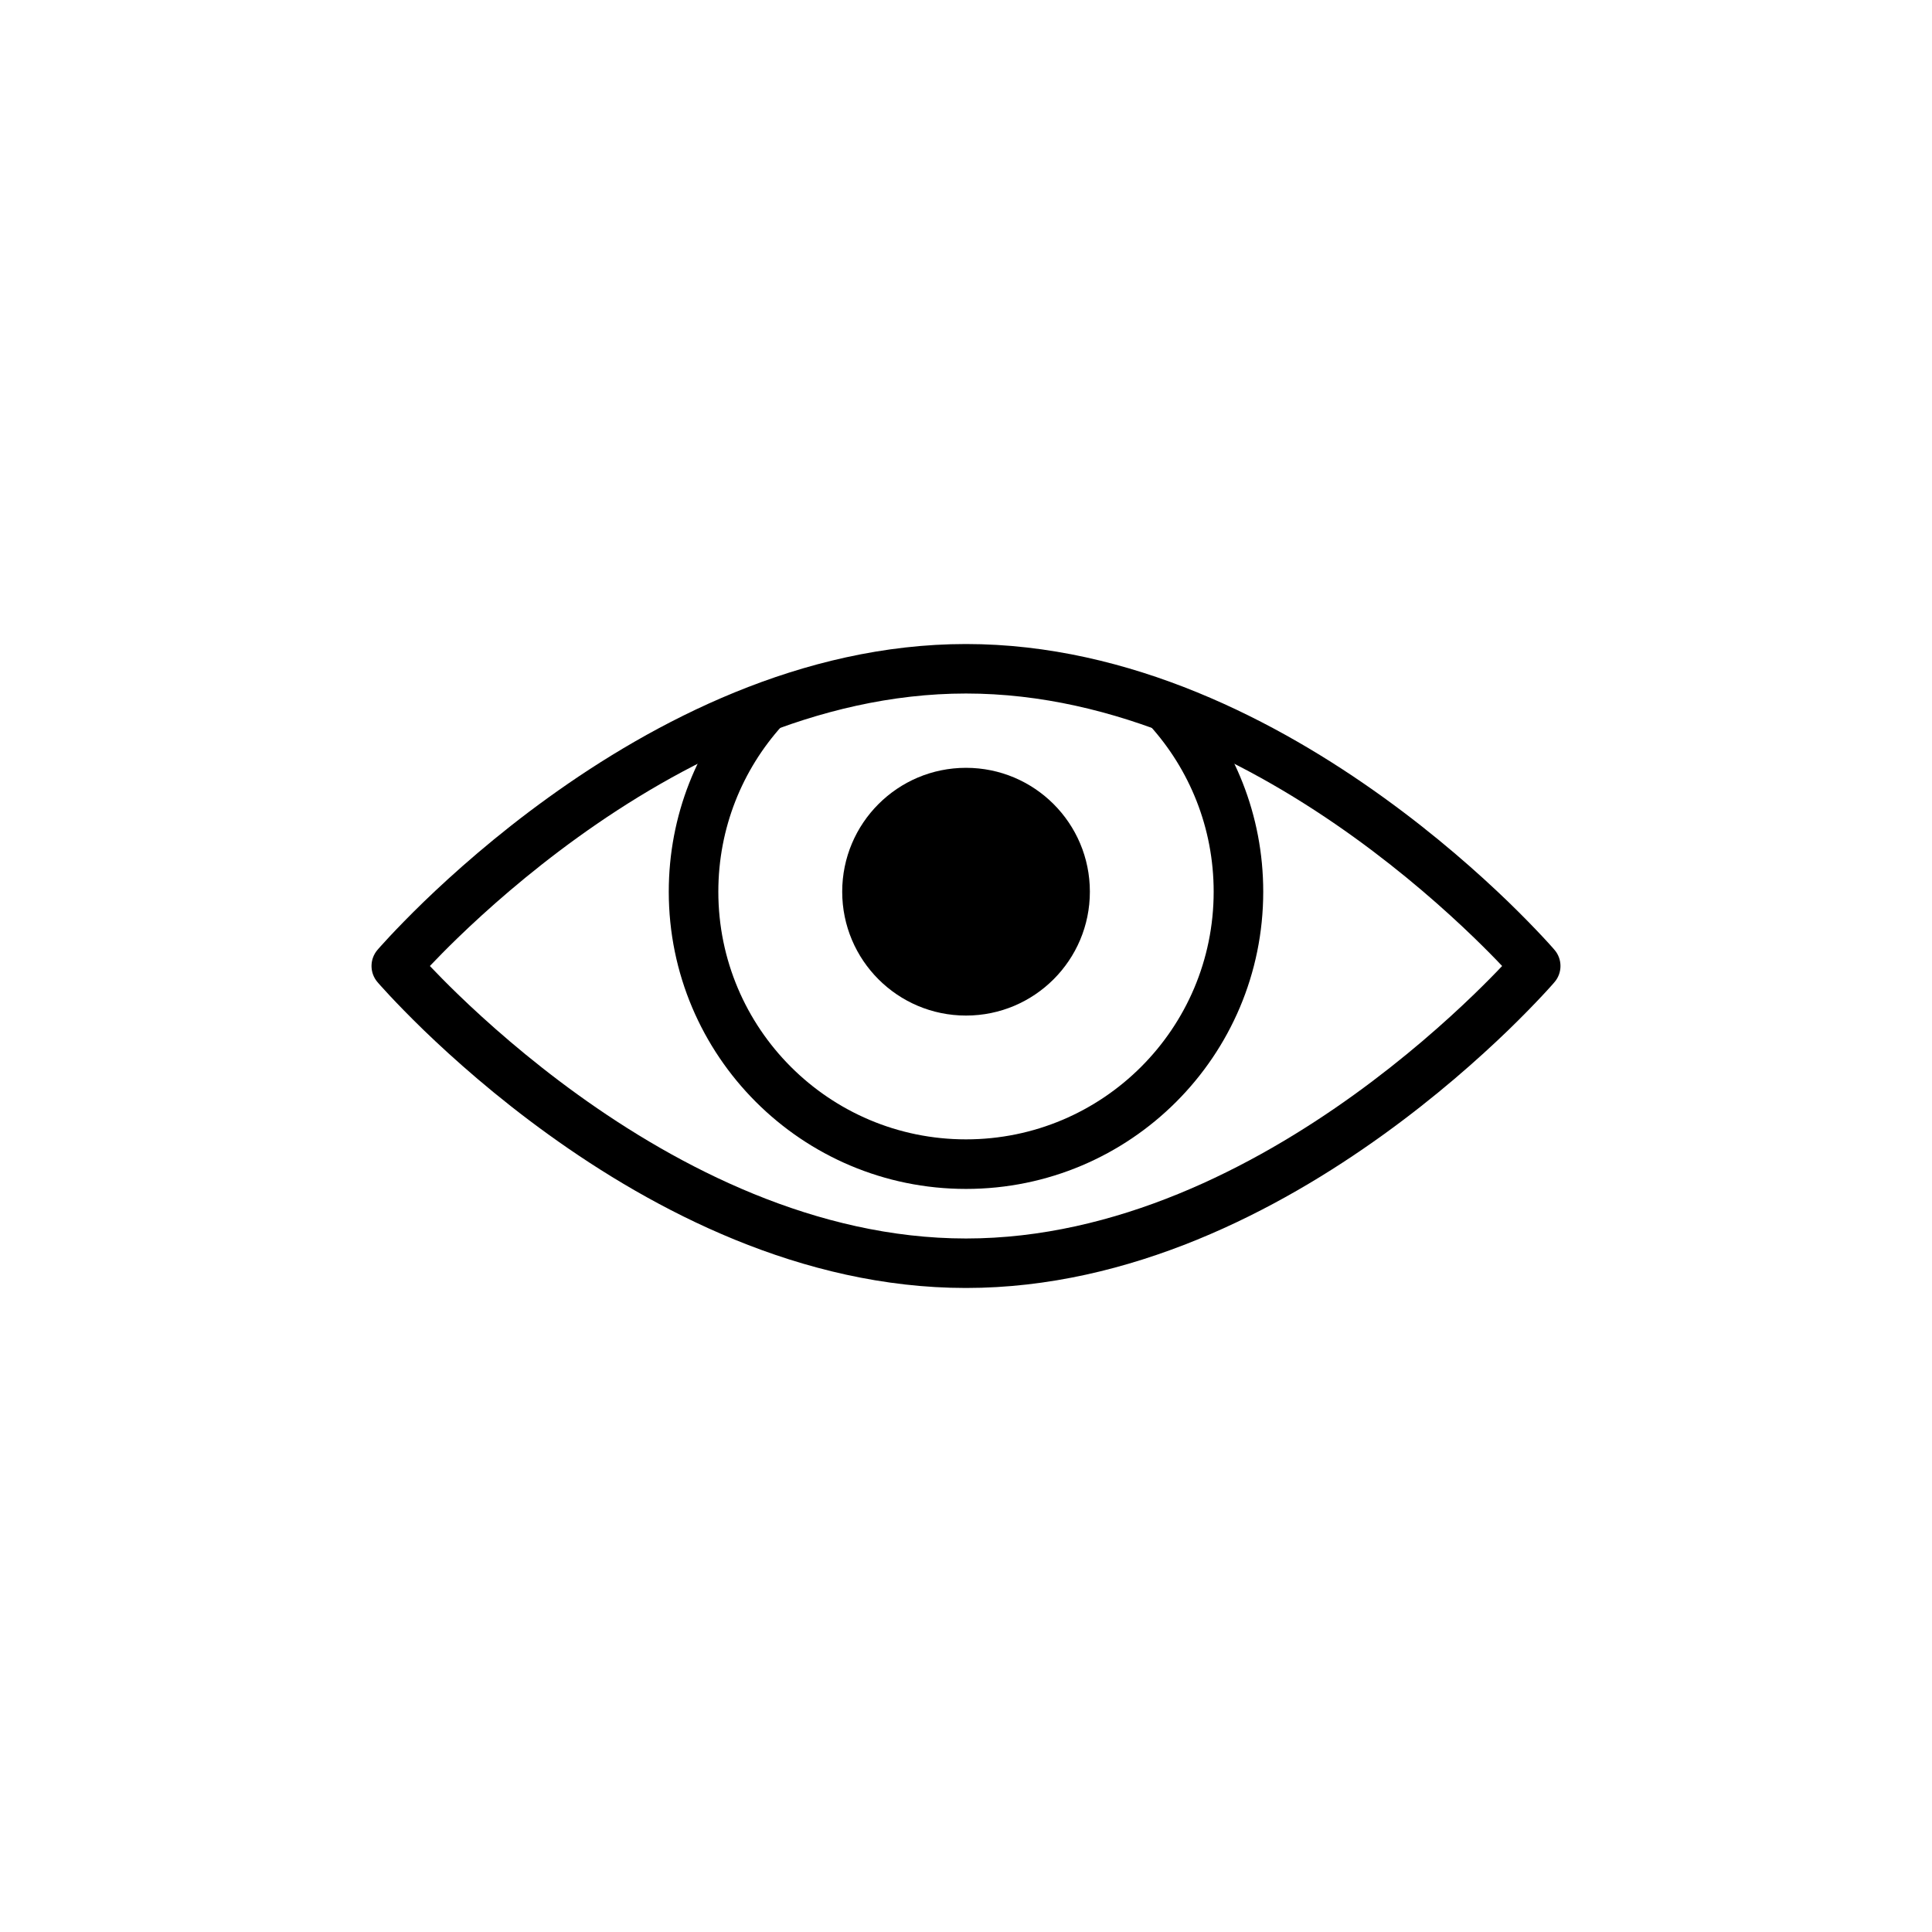
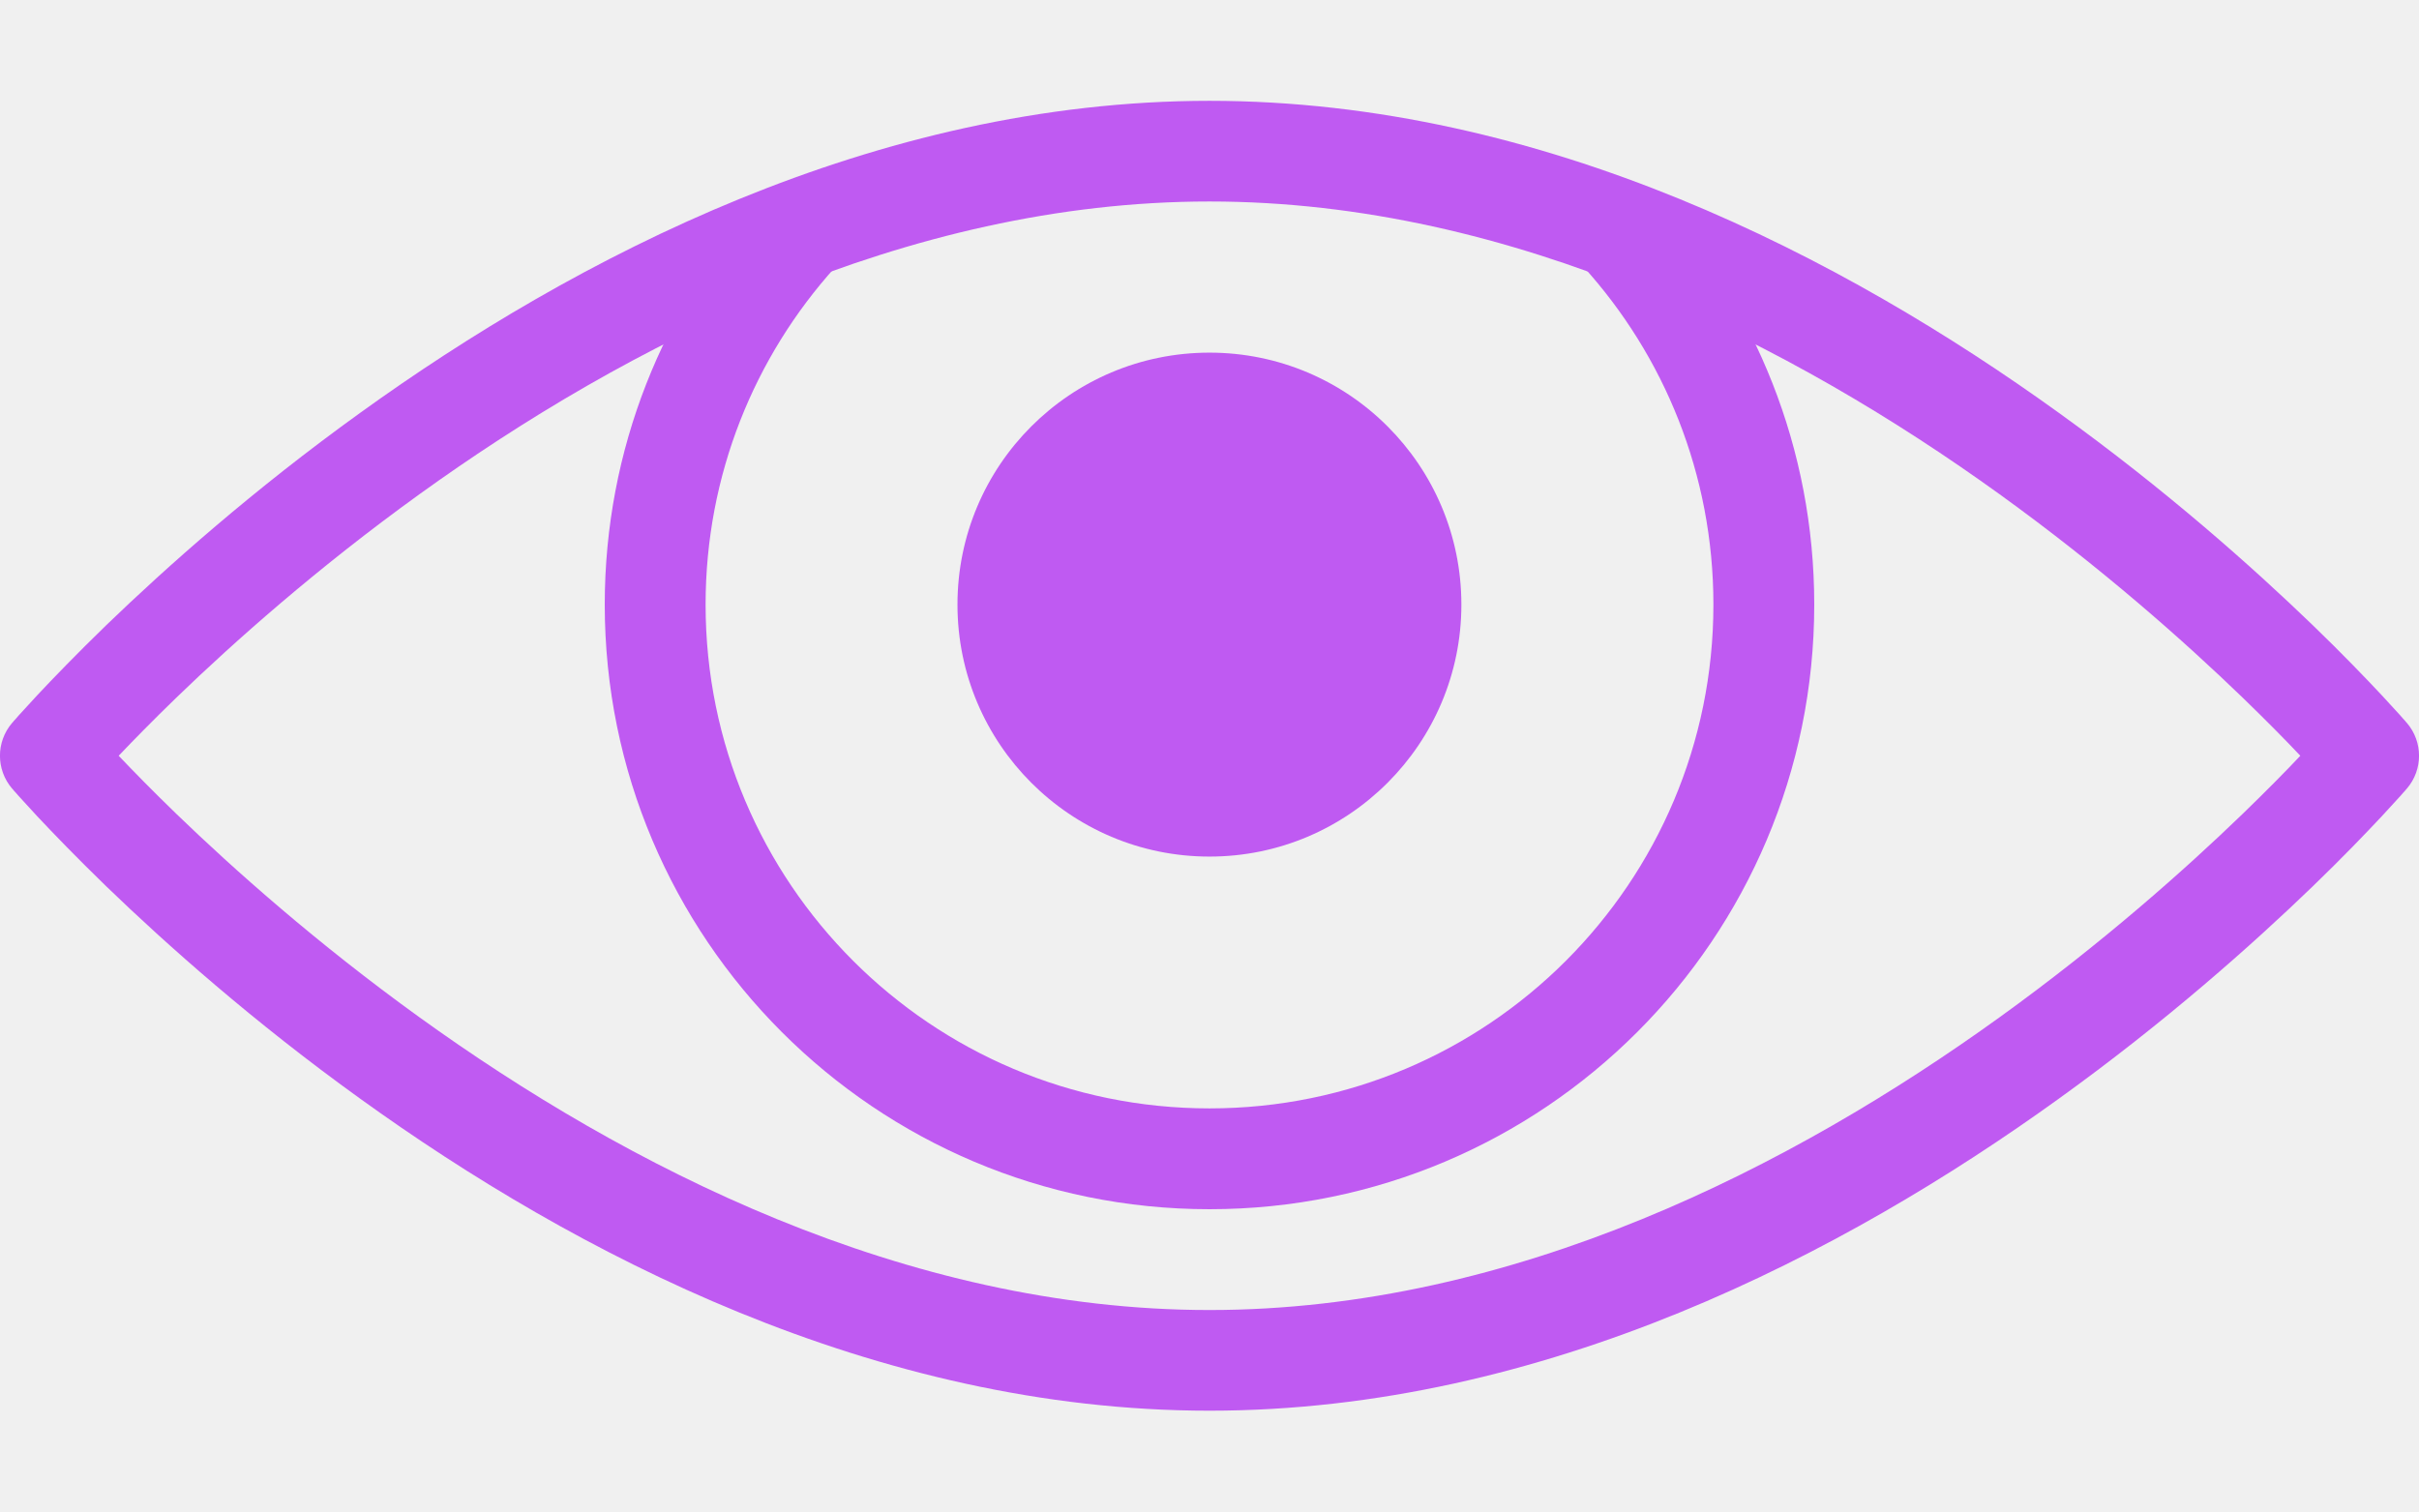
- <svg xmlns="http://www.w3.org/2000/svg" width="26" height="26" viewBox="0 0 26 26" fill="none">
-   <rect width="26" height="26" fill="white" />
-   <path fill-rule="evenodd" clip-rule="evenodd" d="M5.785 13C5.881 13.101 6.009 13.232 6.167 13.385C6.547 13.752 7.096 14.241 7.774 14.73C9.136 15.712 10.984 16.667 13 16.667C15.016 16.667 16.864 15.712 18.226 14.73C18.904 14.241 19.453 13.752 19.833 13.385C19.991 13.232 20.12 13.101 20.215 13C20.12 12.899 19.991 12.768 19.833 12.615C19.453 12.248 18.904 11.759 18.226 11.27C16.864 10.288 15.016 9.333 13 9.333C10.984 9.333 9.136 10.288 7.774 11.27C7.096 11.759 6.547 12.248 6.167 12.615C6.009 12.768 5.881 12.899 5.785 13ZM20.667 13C20.92 12.783 20.92 12.783 20.92 12.783L20.919 12.782L20.919 12.782L20.916 12.779L20.908 12.769C20.9 12.761 20.89 12.748 20.876 12.733C20.848 12.702 20.808 12.657 20.755 12.601C20.649 12.488 20.494 12.327 20.296 12.135C19.899 11.752 19.326 11.241 18.616 10.73C17.204 9.712 15.218 8.667 13 8.667C10.782 8.667 8.796 9.712 7.384 10.73C6.674 11.241 6.101 11.752 5.704 12.135C5.506 12.327 5.351 12.488 5.245 12.601C5.193 12.657 5.152 12.702 5.124 12.733C5.11 12.748 5.1 12.761 5.092 12.769L5.084 12.779L5.081 12.782L5.08 12.783C5.08 12.783 5.08 12.783 5.333 13L5.08 12.783C4.973 12.908 4.973 13.092 5.08 13.217L5.333 13C5.08 13.217 5.08 13.217 5.08 13.217L5.081 13.218L5.084 13.221L5.092 13.231C5.1 13.239 5.11 13.252 5.124 13.267C5.152 13.298 5.193 13.343 5.245 13.399C5.351 13.512 5.506 13.673 5.704 13.865C6.101 14.248 6.674 14.759 7.384 15.27C8.796 16.288 10.782 17.333 13 17.333C15.218 17.333 17.204 16.288 18.616 15.27C19.326 14.759 19.899 14.248 20.296 13.865C20.494 13.673 20.649 13.512 20.755 13.399C20.808 13.343 20.848 13.298 20.876 13.267C20.89 13.252 20.9 13.239 20.908 13.231L20.916 13.221L20.919 13.218L20.919 13.218L20.92 13.217C20.92 13.217 20.92 13.217 20.667 13ZM20.667 13L20.92 13.217C21.027 13.092 21.027 12.908 20.92 12.783L20.667 13Z" fill="black" />
-   <path fill-rule="evenodd" clip-rule="evenodd" d="M15.494 9.291C15.631 9.168 15.841 9.178 15.965 9.314C16.608 10.024 17 10.966 17 12C17 14.209 15.21 16 13 16C10.791 16 9 14.209 9 12C9 10.97 9.389 10.03 10.029 9.322C10.152 9.185 10.363 9.174 10.5 9.297C10.636 9.421 10.647 9.632 10.524 9.768C9.991 10.359 9.667 11.141 9.667 12C9.667 13.841 11.159 15.333 13 15.333C14.841 15.333 16.333 13.841 16.333 12C16.333 11.138 16.007 10.354 15.471 9.762C15.348 9.626 15.358 9.415 15.494 9.291Z" fill="black" />
-   <path d="M13 13.667C13.921 13.667 14.667 12.921 14.667 12C14.667 11.079 13.921 10.333 13 10.333C12.08 10.333 11.334 11.079 11.334 12C11.334 12.921 12.08 13.667 13 13.667Z" fill="black" />
+ <svg xmlns="http://www.w3.org/2000/svg" width="16" height="10" viewBox="0 0 16 10" fill="none">
+   <path fill-rule="evenodd" clip-rule="evenodd" d="M0.785 5C0.881 5.101 1.009 5.232 1.167 5.385C1.547 5.752 2.096 6.241 2.774 6.73C4.136 7.712 5.984 8.667 8 8.667C10.016 8.667 11.864 7.712 13.226 6.73C13.904 6.241 14.453 5.752 14.833 5.385C14.991 5.232 15.12 5.101 15.215 5C15.12 4.899 14.991 4.768 14.833 4.615C14.453 4.248 13.904 3.759 13.226 3.27C11.864 2.288 10.016 1.333 8 1.333C5.984 1.333 4.136 2.288 2.774 3.27C2.096 3.759 1.547 4.248 1.167 4.615C1.009 4.768 0.881 4.899 0.785 5ZM15.667 5C15.92 4.783 15.92 4.783 15.92 4.783L15.919 4.782L15.919 4.782L15.916 4.779L15.908 4.769C15.9 4.761 15.89 4.749 15.876 4.733C15.848 4.702 15.807 4.657 15.755 4.601C15.649 4.488 15.495 4.327 15.296 4.135C14.899 3.752 14.326 3.241 13.616 2.73C12.204 1.712 10.218 0.667 8 0.667C5.782 0.667 3.796 1.712 2.384 2.73C1.674 3.241 1.101 3.752 0.704 4.135C0.506 4.327 0.351 4.488 0.245 4.601C0.193 4.657 0.152 4.702 0.124 4.733C0.11 4.749 0.1 4.761 0.092 4.769L0.084 4.779L0.081 4.782L0.08 4.783C0.08 4.783 0.08 4.783 0.333 5L0.08 4.783C-0.027 4.908 -0.027 5.092 0.08 5.217L0.333 5C0.08 5.217 0.08 5.217 0.08 5.217L0.081 5.218L0.084 5.221L0.092 5.231C0.1 5.239 0.11 5.251 0.124 5.267C0.152 5.298 0.193 5.343 0.245 5.399C0.351 5.512 0.506 5.673 0.704 5.865C1.101 6.248 1.674 6.759 2.384 7.27C3.796 8.288 5.782 9.333 8 9.333C10.218 9.333 12.204 8.288 13.616 7.27C14.326 6.759 14.899 6.248 15.296 5.865C15.495 5.673 15.649 5.512 15.755 5.399C15.807 5.343 15.848 5.298 15.876 5.267C15.89 5.251 15.9 5.239 15.908 5.231L15.916 5.221L15.919 5.218L15.919 5.218L15.92 5.217C15.92 5.217 15.92 5.217 15.667 5ZM15.667 5L15.92 5.217C16.027 5.092 16.027 4.908 15.92 4.783L15.667 5Z" fill="#BF5AF2" />
+   <path fill-rule="evenodd" clip-rule="evenodd" d="M10.494 1.291C10.631 1.168 10.841 1.178 10.965 1.314C11.608 2.024 12 2.966 12 4C12 6.209 10.21 8 8 8C5.791 8 4 6.209 4 4C4 2.97 4.389 2.03 5.029 1.322C5.152 1.185 5.363 1.174 5.5 1.297C5.636 1.421 5.647 1.632 5.524 1.768C4.991 2.359 4.667 3.141 4.667 4C4.667 5.841 6.159 7.333 8 7.333C9.841 7.333 11.333 5.841 11.333 4C11.333 3.138 11.007 2.354 10.471 1.762C10.348 1.626 10.358 1.415 10.494 1.291Z" fill="#BF5AF2" />
+   <path d="M8 5.667C8.92 5.667 9.666 4.92 9.666 4C9.666 3.079 8.92 2.333 8 2.333C7.079 2.333 6.333 3.079 6.333 4C6.333 4.92 7.079 5.667 8 5.667Z" fill="#BF5AF2" />
</svg>
